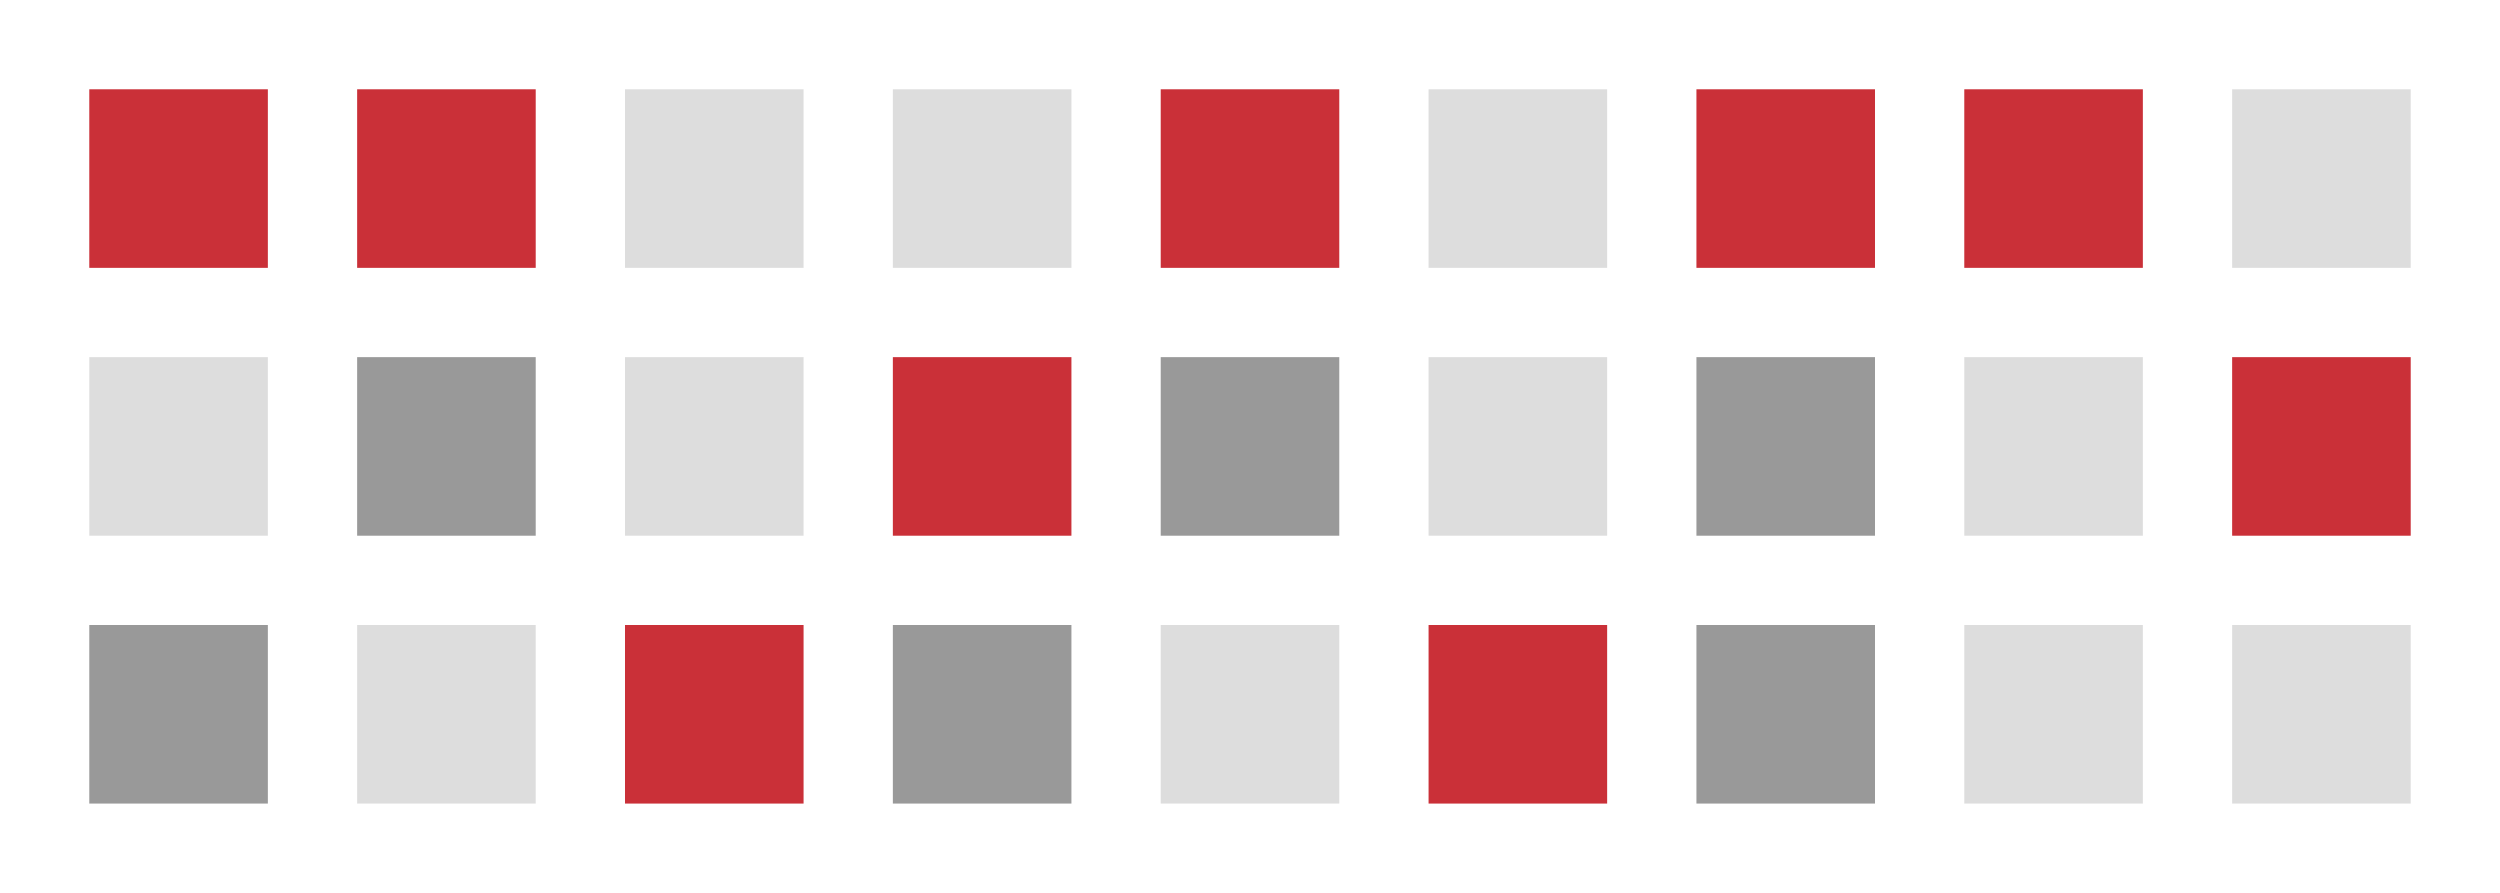
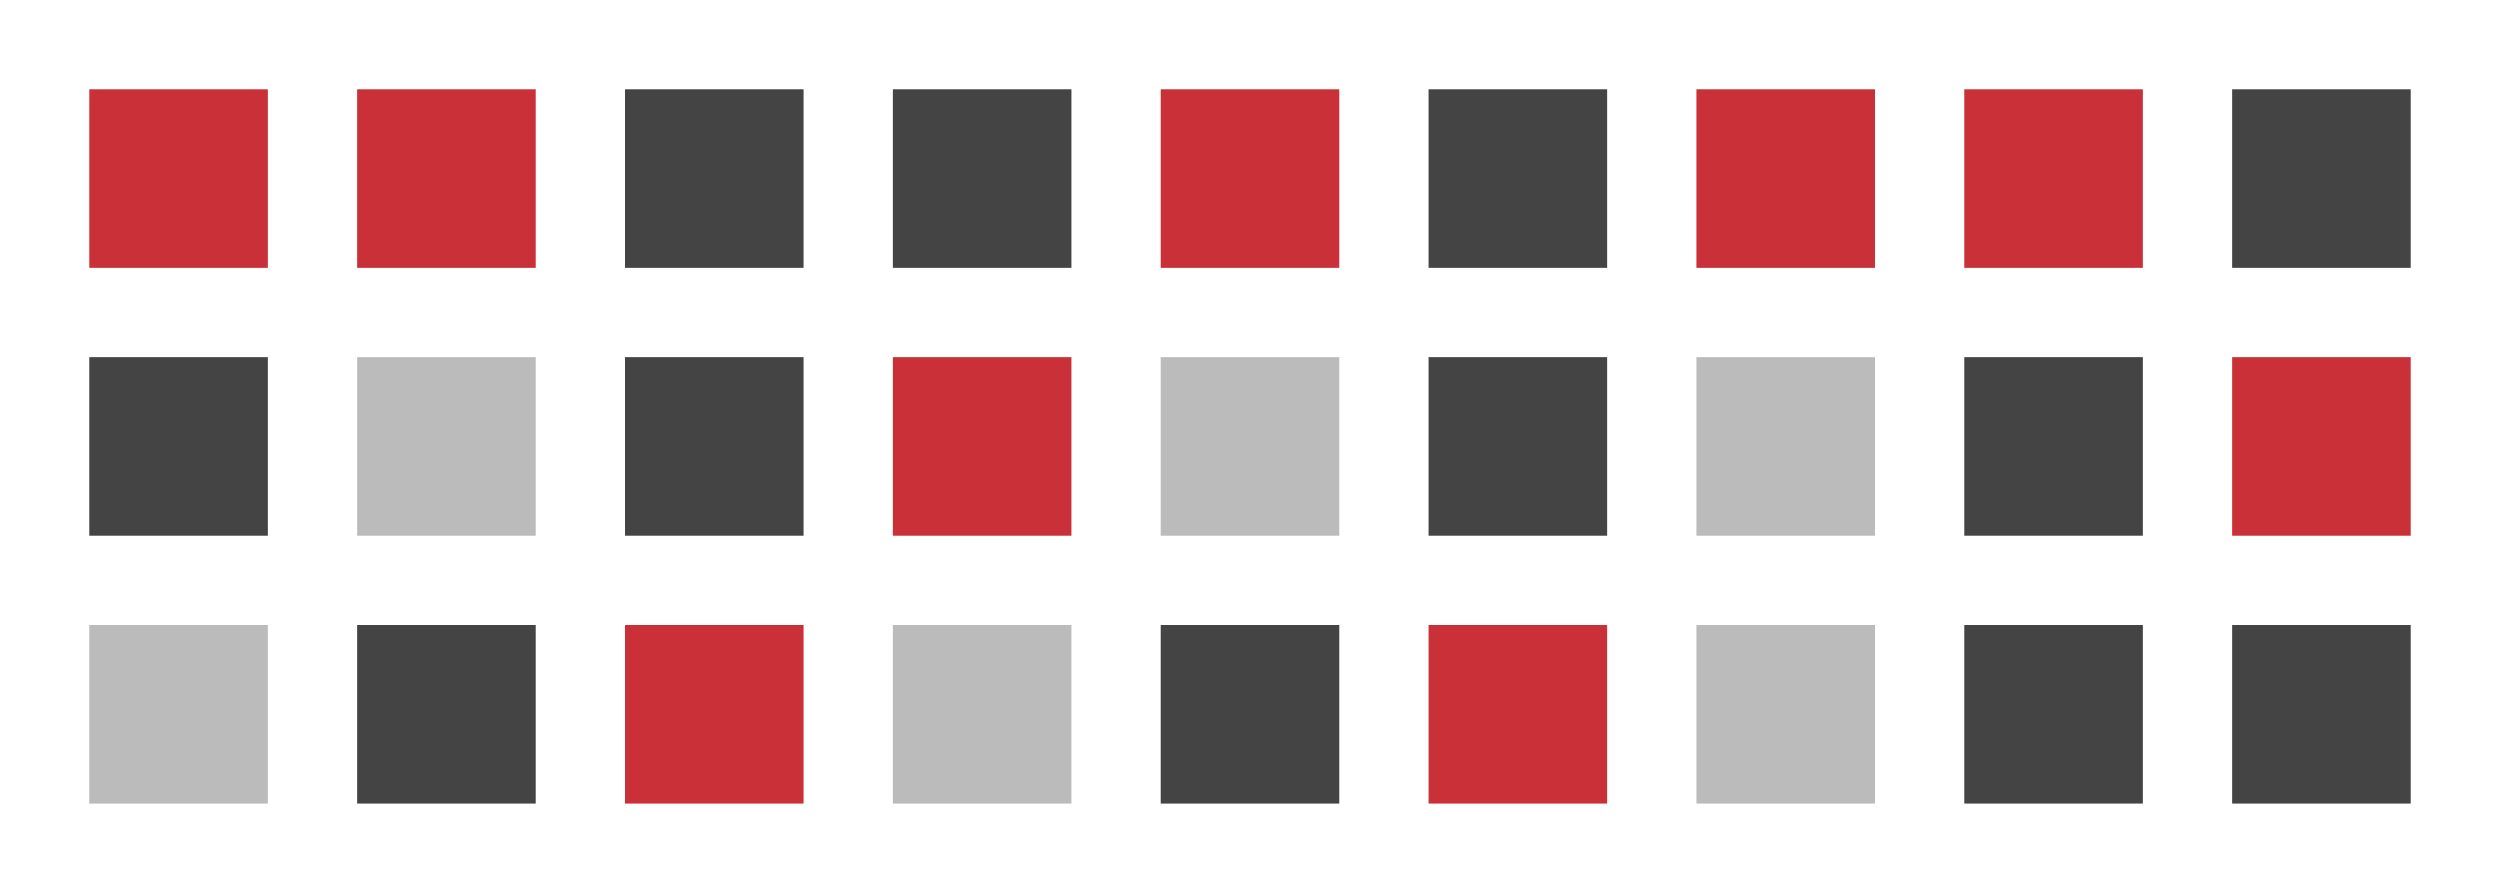
<svg width="56" height="20">
  <rect width="4" height="4" x="2" y="2" style="fill:#ca3038;" />
  <rect width="4" height="4" x="8" y="2" style="fill:#ca3038;" />
-   <rect width="4" height="4" x="14" y="2" style="fill:#dddddd;" />
-   <rect width="4" height="4" x="20" y="2" style="fill:#dddddd;" />
+   <rect width="4" height="4" x="14" y="2" style="fill:#444444;" />
+   <rect width="4" height="4" x="20" y="2" style="fill:#444444;" />
  <rect width="4" height="4" x="26" y="2" style="fill:#ca3038;" />
-   <rect width="4" height="4" x="32" y="2" style="fill:#dddddd;" />
+   <rect width="4" height="4" x="32" y="2" style="fill:#444444;" />
  <rect width="4" height="4" x="38" y="2" style="fill:#ca3038;" />
  <rect width="4" height="4" x="44" y="2" style="fill:#ca3038;" />
-   <rect width="4" height="4" x="50" y="2" style="fill:#dddddd;" />
-   <rect width="4" height="4" x="2" y="8" style="fill:#dddddd;" />
-   <rect width="4" height="4" x="8" y="8" style="fill:#999999;" />
-   <rect width="4" height="4" x="14" y="8" style="fill:#dddddd;" />
+   <rect width="4" height="4" x="50" y="2" style="fill:#444444;" />
+   <rect width="4" height="4" x="2" y="8" style="fill:#444444;" />
+   <rect width="4" height="4" x="8" y="8" style="fill:#bbbbbb;" />
+   <rect width="4" height="4" x="14" y="8" style="fill:#444444;" />
  <rect width="4" height="4" x="20" y="8" style="fill:#ca3038;" />
-   <rect width="4" height="4" x="26" y="8" style="fill:#999999" />
-   <rect width="4" height="4" x="32" y="8" style="fill:#dddddd;" />
-   <rect width="4" height="4" x="38" y="8" style="fill:#999999;" />
-   <rect width="4" height="4" x="44" y="8" style="fill:#dddddd;" />
+   <rect width="4" height="4" x="26" y="8" style="fill:#bbbbbb" />
+   <rect width="4" height="4" x="32" y="8" style="fill:#444444;" />
+   <rect width="4" height="4" x="38" y="8" style="fill:#bbbbbb;" />
+   <rect width="4" height="4" x="44" y="8" style="fill:#444444;" />
  <rect width="4" height="4" x="50" y="8" style="fill:#ca3038;" />
-   <rect width="4" height="4" x="2" y="14" style="fill:#999999;" />
-   <rect width="4" height="4" x="8" y="14" style="fill:#dddddd;" />
+   <rect width="4" height="4" x="2" y="14" style="fill:#bbbbbb;" />
+   <rect width="4" height="4" x="8" y="14" style="fill:#444444;" />
  <rect width="4" height="4" x="14" y="14" style="fill:#ca3038;" />
-   <rect width="4" height="4" x="20" y="14" style="fill:#999999" />
-   <rect width="4" height="4" x="26" y="14" style="fill:#dddddd;" />
+   <rect width="4" height="4" x="20" y="14" style="fill:#bbbbbb" />
+   <rect width="4" height="4" x="26" y="14" style="fill:#444444;" />
  <rect width="4" height="4" x="32" y="14" style="fill:#ca3038;" />
-   <rect width="4" height="4" x="38" y="14" style="fill:#999999;" />
-   <rect width="4" height="4" x="44" y="14" style="fill:#dddddd;" />
-   <rect width="4" height="4" x="50" y="14" style="fill:#dddddd;" />
+   <rect width="4" height="4" x="38" y="14" style="fill:#bbbbbb;" />
+   <rect width="4" height="4" x="44" y="14" style="fill:#444444;" />
+   <rect width="4" height="4" x="50" y="14" style="fill:#444444;" />
</svg>
